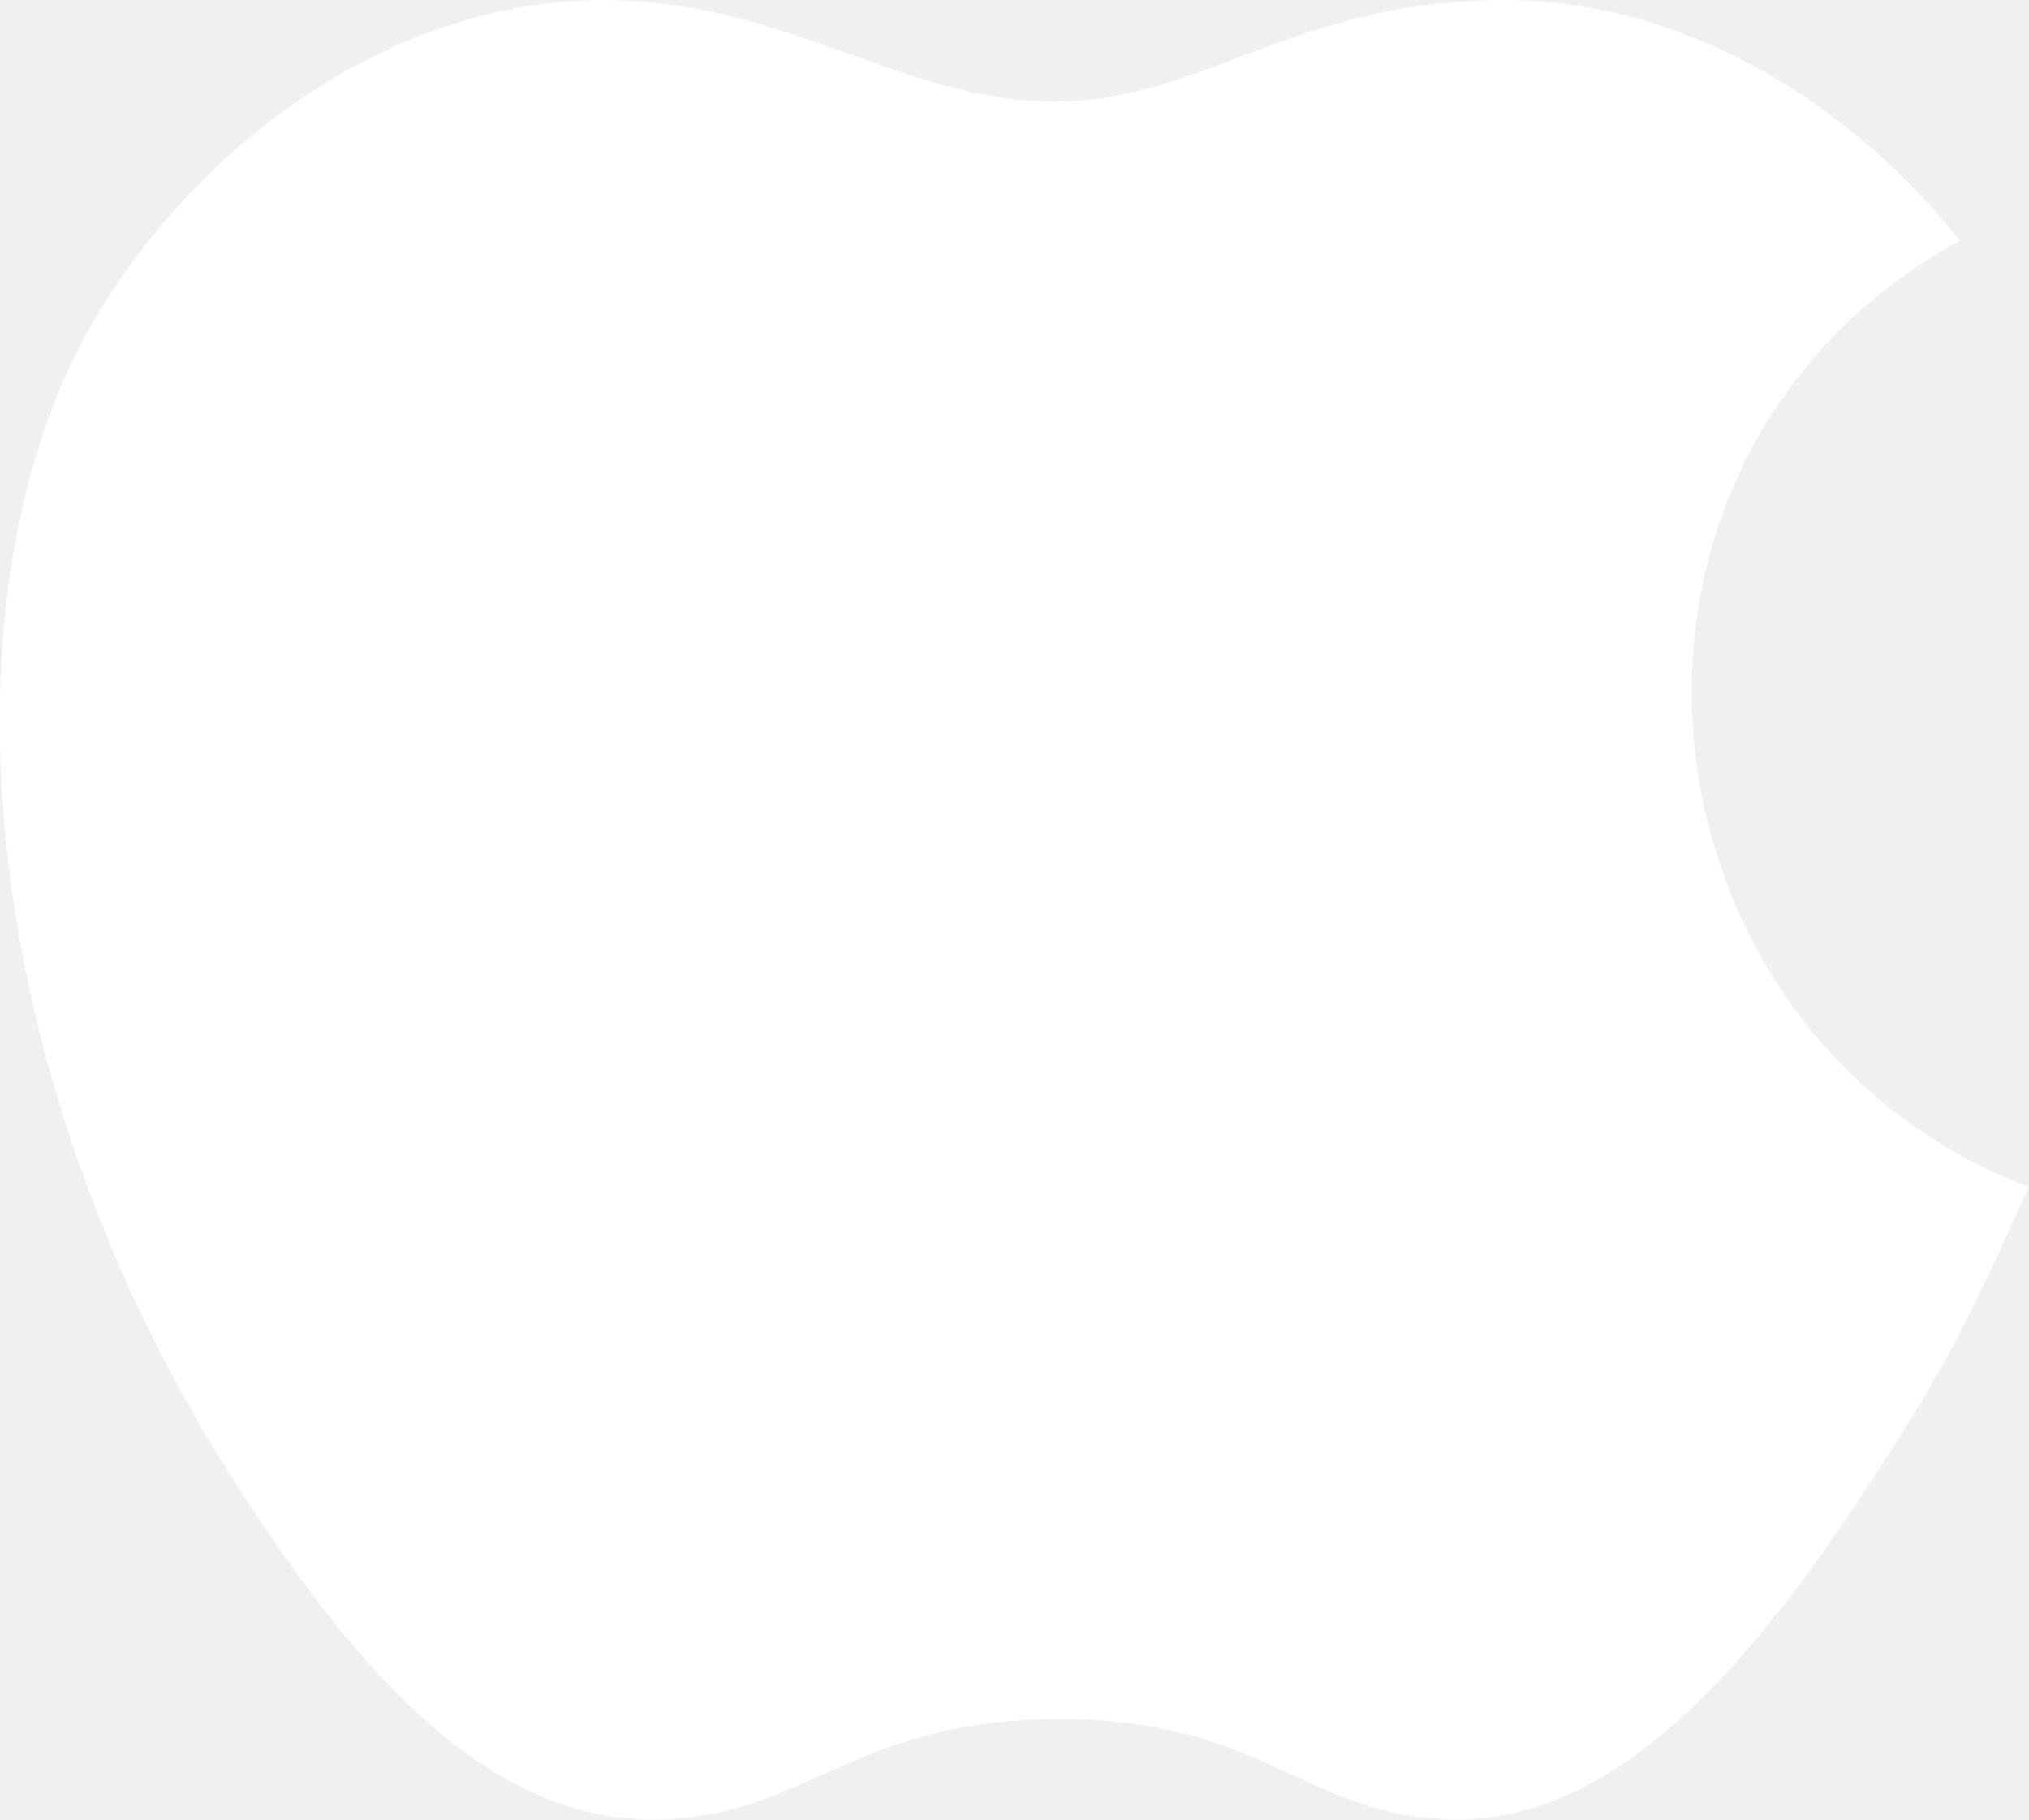
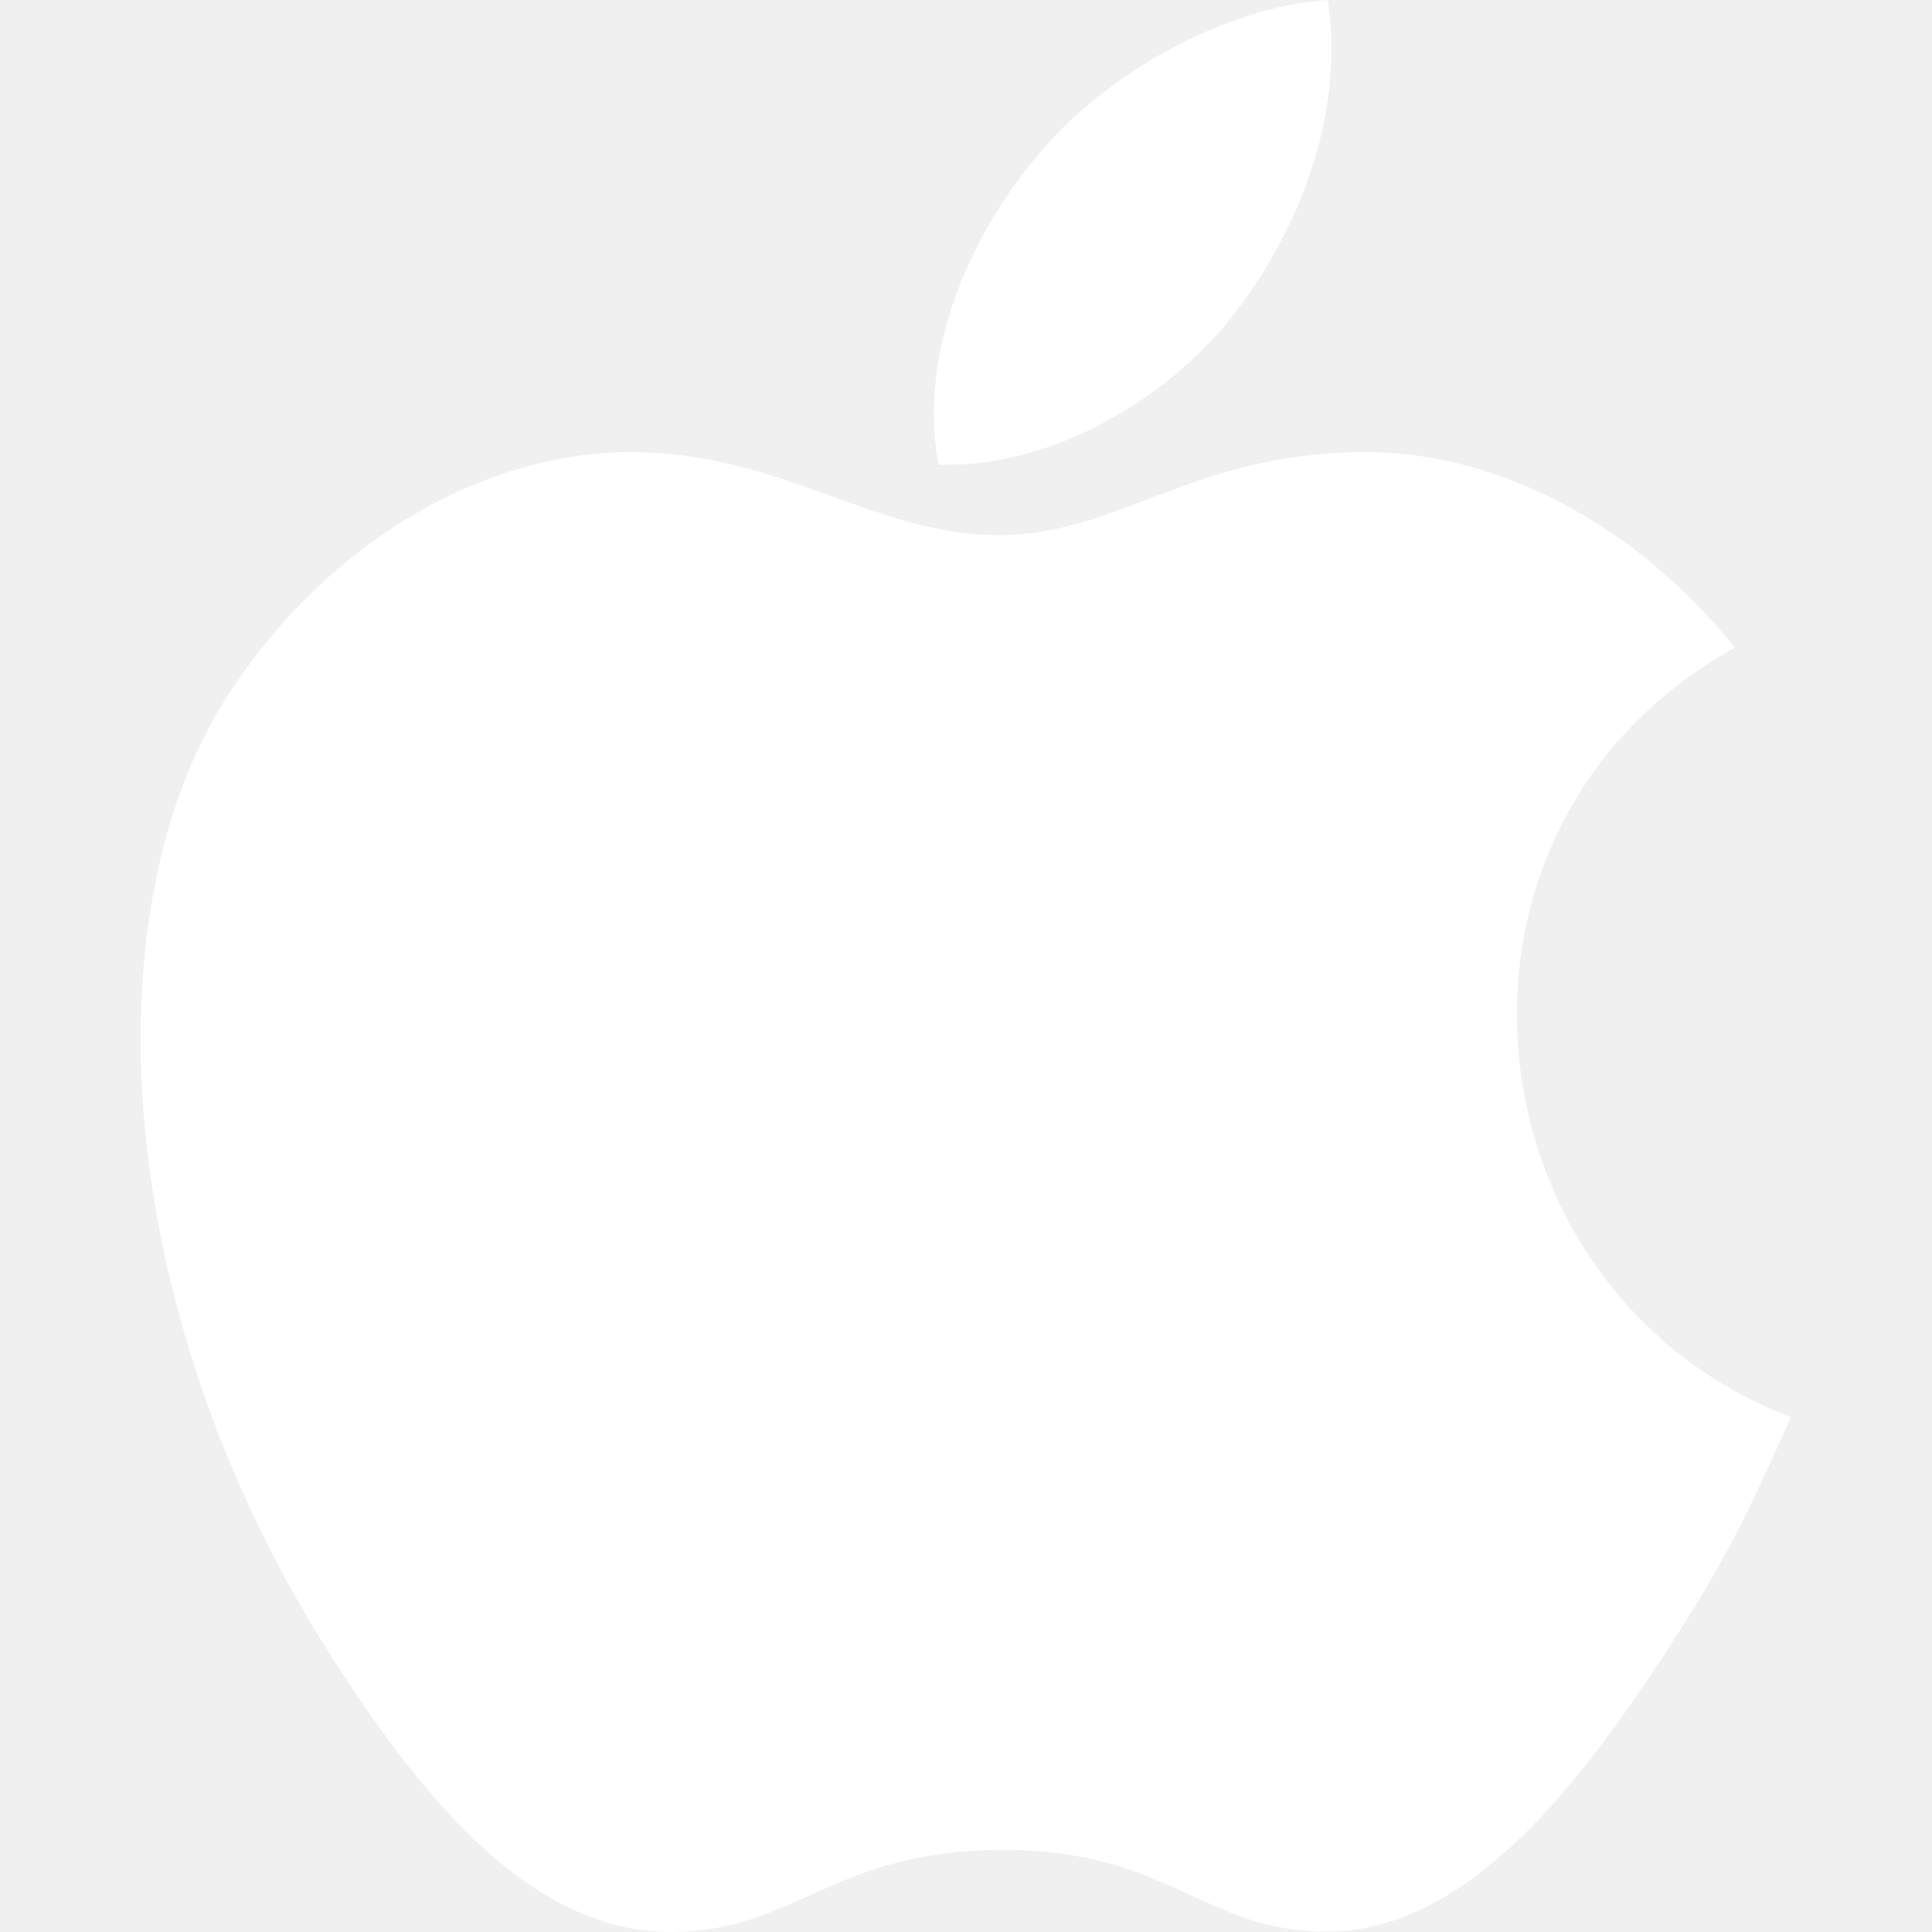
- <svg xmlns="http://www.w3.org/2000/svg" width="34.166" height="30.637" viewBox="0 0 34.166 30.637" fill="none">
-   <defs />
-   <path id="Vector" d="M33 4.05C30.96 1.48 28.08 0 25.36 0C21.77 0 20.26 1.71 17.76 1.71C15.19 1.71 13.24 0 10.14 0C7.09 0 3.85 1.86 1.79 5.05C-1.1 9.53 -0.61 17.96 4.08 25.15C5.76 27.72 8 30.61 10.93 30.63C13.53 30.66 14.27 28.96 17.8 28.94C21.33 28.92 22 30.65 24.61 30.63C27.54 30.6 29.9 27.4 31.58 24.83C32.78 22.99 33.23 22.06 34.16 19.98C27.38 17.4 26.29 7.76 33 4.05Z" fill="#FFFFFF" fill-opacity="1" fill-rule="nonzero" />
+ <svg xmlns="http://www.w3.org/2000/svg" width="40" height="40" viewBox="0 0 40 40" fill="none">
+   <defs>
+     <clipPath id="clip1_255">
+       <rect id="apple 1" width="40" height="40" fill="white" fill-opacity="0" />
+     </clipPath>
+   </defs>
+   <rect id="apple 1" width="40" height="40" fill="#FFFFFF" fill-opacity="0" />
+   <g clip-path="url(#clip1_255)">
+     <path id="Vector" d="M27.49 0C25.36 0.14 22.87 1.51 21.42 3.29C20.09 4.9 19 7.29 19.43 9.62C21.76 9.69 24.16 8.29 25.56 6.49C26.86 4.8 27.85 2.42 27.49 0Z" fill="#FFFFFF" fill-opacity="1" fill-rule="nonzero" />
+     <path id="Vector" d="M35.92 13.41C33.87 10.85 31 9.36 28.28 9.36C24.69 9.36 23.17 11.08 20.68 11.08C18.11 11.08 16.16 9.36 13.06 9.36C10.01 9.36 6.76 11.22 4.71 14.41C1.81 18.89 2.31 27.33 7 34.51C8.67 37.08 10.91 39.97 13.84 40C16.45 40.02 17.19 38.32 20.72 38.3C24.25 38.29 24.92 40.02 27.52 39.99C30.46 39.97 32.82 36.76 34.5 34.19C35.7 32.35 36.15 31.42 37.08 29.34C30.3 26.76 29.21 17.12 35.92 13.41Z" fill="#FFFFFF" fill-opacity="1" fill-rule="nonzero" />
+   </g>
</svg>
